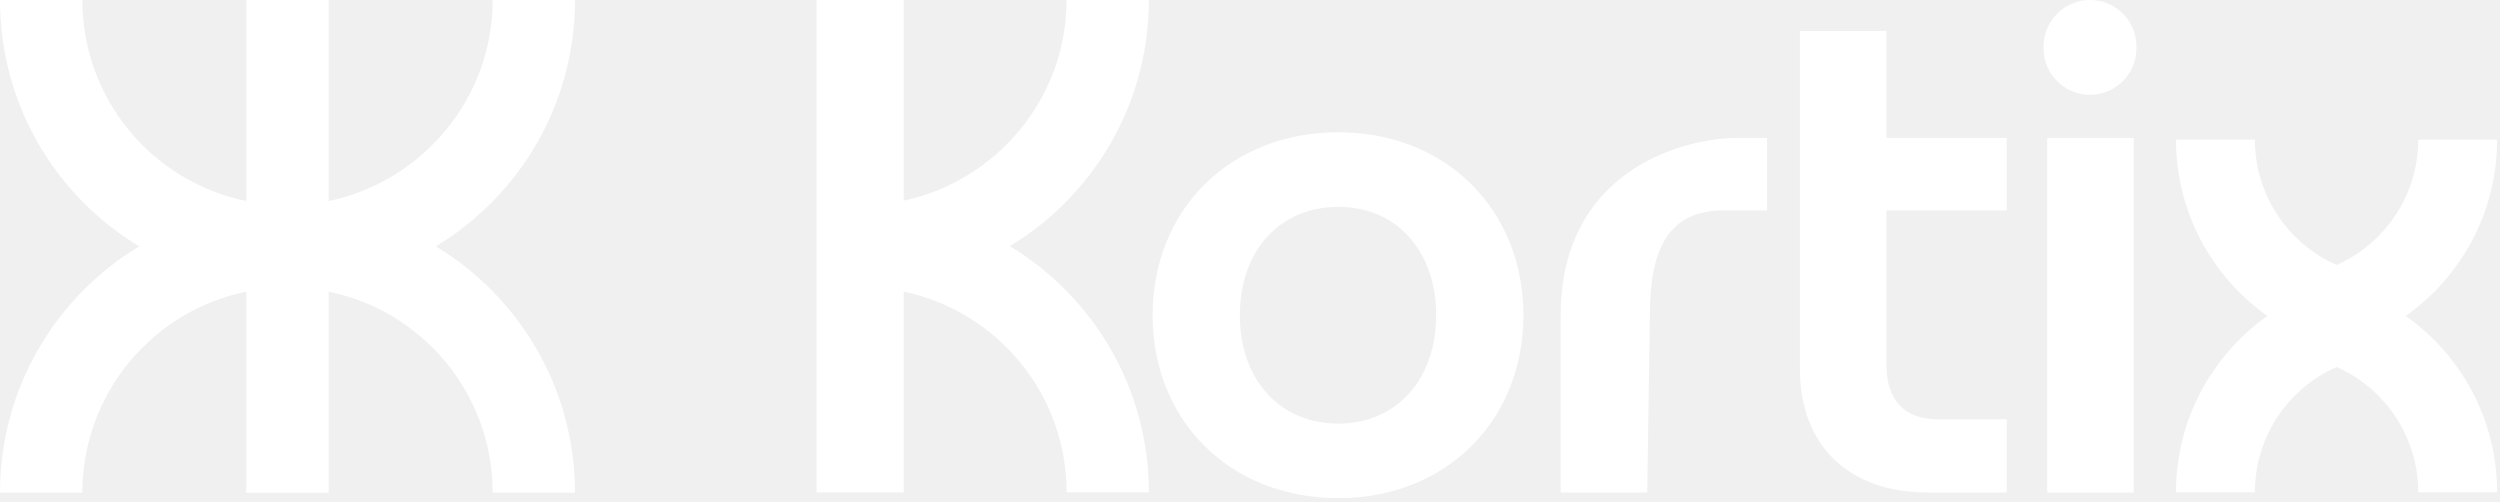
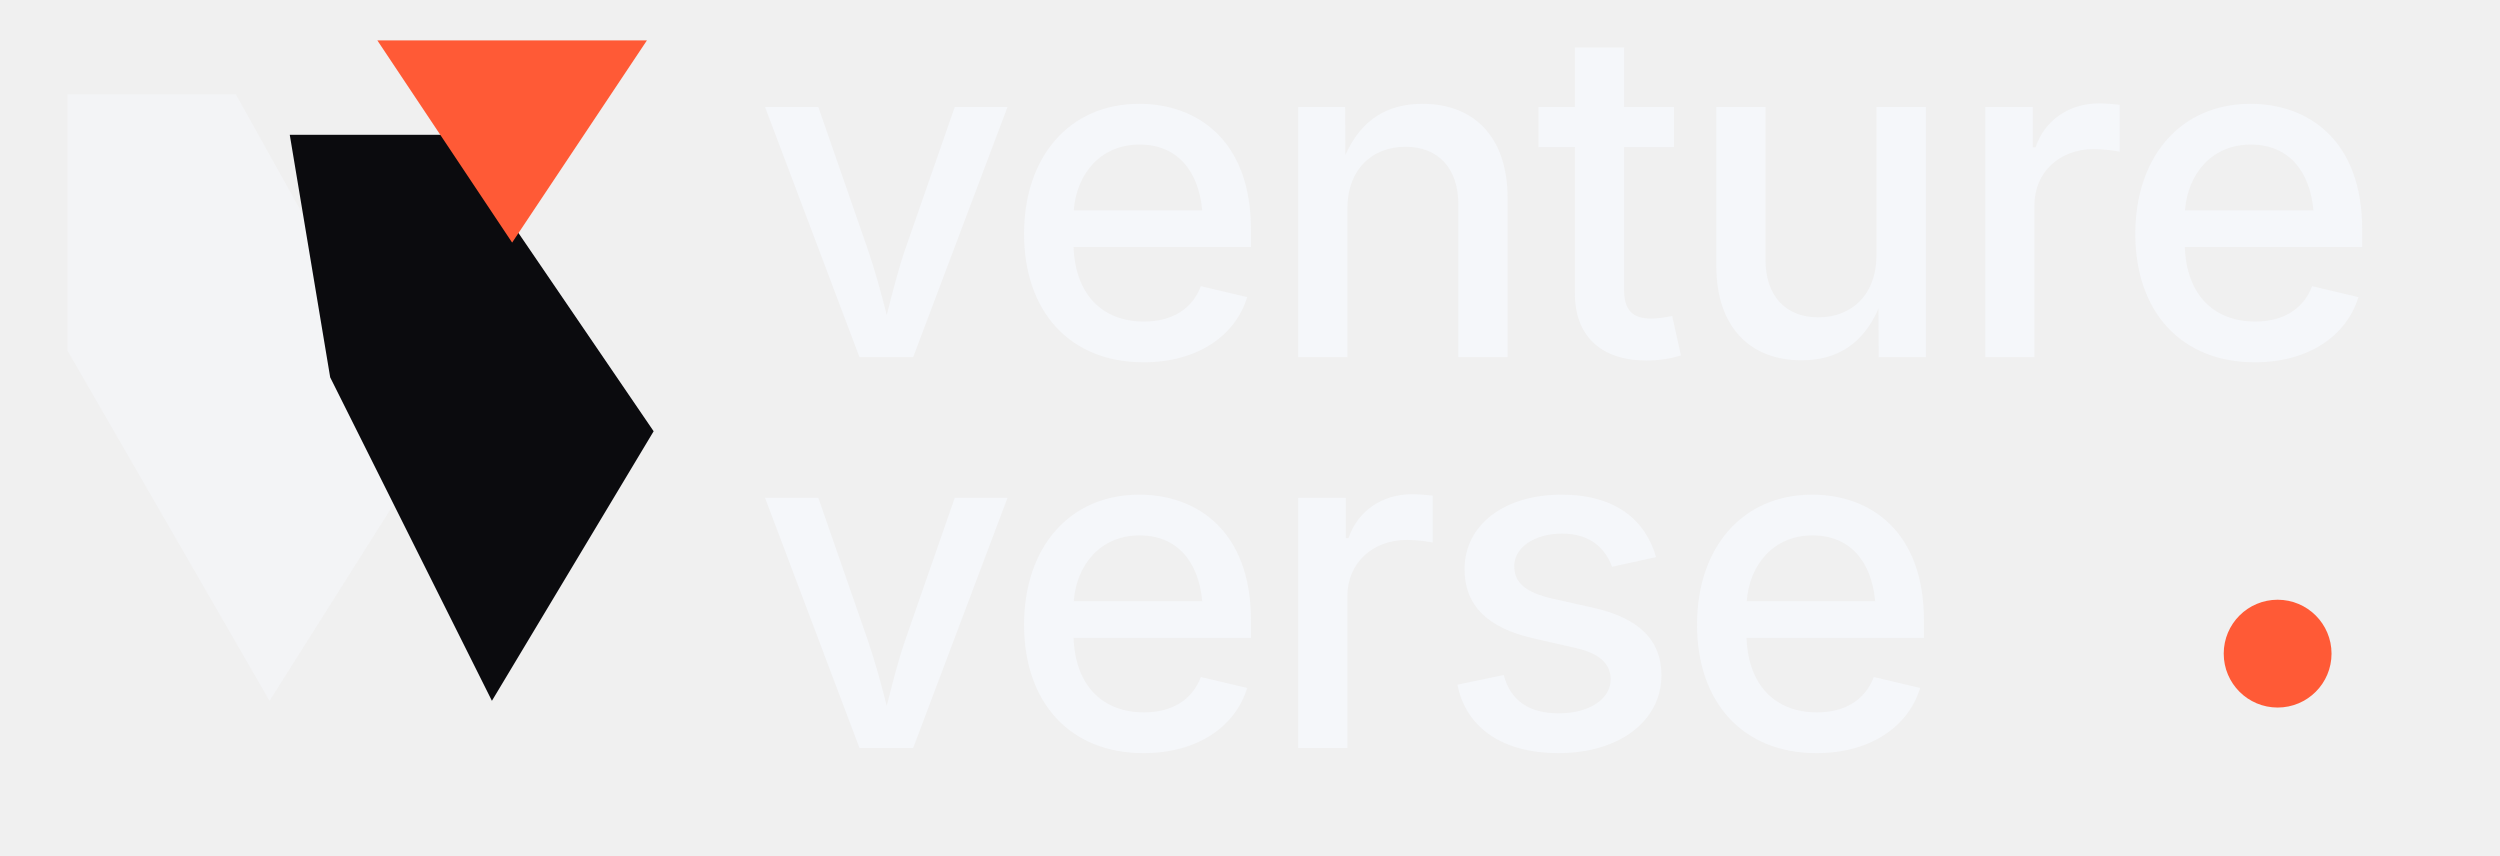
- <svg xmlns="http://www.w3.org/2000/svg" width="708" height="142" viewBox="0 0 708 142" fill="none">
-   <path d="M139.522 139.53H162.84C162.84 109.932 147.046 84.022 123.427 69.769C147.046 55.516 162.839 29.607 162.839 0.009H139.522C139.522 28.017 119.455 51.447 93.077 56.941V0.009H69.763V56.941C43.261 51.543 23.318 28.105 23.318 0.009H0.001C0.001 29.607 15.794 55.516 39.413 69.769C15.794 84.022 0 109.932 0 139.53H23.318C23.318 111.434 43.261 87.996 69.763 82.598V139.556H93.077V82.598C119.579 87.996 139.522 111.434 139.522 139.53Z" fill="white" />
-   <path d="M379.024 141.074C348.339 141.074 326.422 119.156 326.422 89.269C326.422 59.381 348.339 37.464 379.024 37.464C409.509 37.464 431.426 59.381 431.426 89.269C431.426 119.156 409.509 141.074 379.024 141.074ZM379.024 119.953C395.561 119.953 406.719 107.4 406.719 89.269C406.719 71.137 395.561 58.584 379.024 58.584C362.287 58.584 351.129 71.137 351.129 89.269C351.129 107.4 362.287 119.953 379.024 119.953Z" fill="white" />
-   <path d="M500.433 59.58V39.058H492.199C475.462 39.058 441.988 49.1 441.988 89.269V139.48H466.496L467.243 89.269C467.243 70.141 472.673 59.58 488.214 59.58H500.433Z" fill="white" />
-   <path d="M255.933 0H231.24V139.452H255.933V82.593C282.273 88.098 302.057 111.452 302.057 139.426H325.358C325.358 109.848 309.576 83.956 285.972 69.713C309.575 55.47 325.358 29.578 325.358 0H302.056C302.056 27.886 282.15 51.232 255.933 56.832V0Z" fill="white" />
-   <path d="M509.742 8.772H534.25V39.058H568.298V59.58H534.25V103.415C534.25 113.577 539.629 118.758 548.795 118.758H568.298V139.48H546.006C524.088 139.48 509.742 126.728 509.742 104.412V8.772Z" fill="white" />
-   <path d="M578.743 13.115C578.762 5.866 584.644 0 591.893 0C599.17 0 605.063 5.909 605.044 13.186L605.042 13.725C605.023 20.974 599.141 26.84 591.892 26.84C584.615 26.84 578.722 20.931 578.741 13.654L578.743 13.115ZM579.774 139.48V39.058H604.282V139.48H579.774Z" fill="white" />
-   <path d="M638.582 139.42H616.248C616.248 118.788 626.473 100.544 642.133 89.479C626.474 78.414 616.249 60.172 616.249 39.54H638.583C638.583 55.389 648.093 69.018 661.718 75.03C675.342 69.018 684.852 55.389 684.852 39.54H707.187C707.187 60.172 696.961 78.414 681.302 89.479C696.962 100.544 707.188 118.788 707.188 139.42H684.853C684.853 123.571 675.343 109.943 661.718 103.93C648.092 109.943 638.582 123.571 638.582 139.42Z" fill="white" />
+ <svg xmlns="http://www.w3.org/2000/svg" width="371" height="127" viewBox="0 0 371 127" fill="none">
+   <path d="M10 14H35L64 66L40 104L10 52V14Z" fill="#F3F4F6" />
+   <path d="M43 20H67L97 64L73 104L49 56L43 20Z" fill="#0B0B0E" />
+   <path d="M56 6H96L76 36L56 6Z" fill="#FF5A36" />
+   <text x="112" y="53" font-family="Roobert, Inter, Arial, sans-serif" font-size="68" font-weight="500" letter-spacing="-1" fill="#F5F7FA">venture</text>
+   <text x="112" y="111" font-family="Roobert, Inter, Arial, sans-serif" font-size="68" font-weight="500" letter-spacing="-1" fill="#F5F7FA">verse</text>
+   <circle cx="338" cy="97" r="8" fill="#FF5A36" />
</svg>
